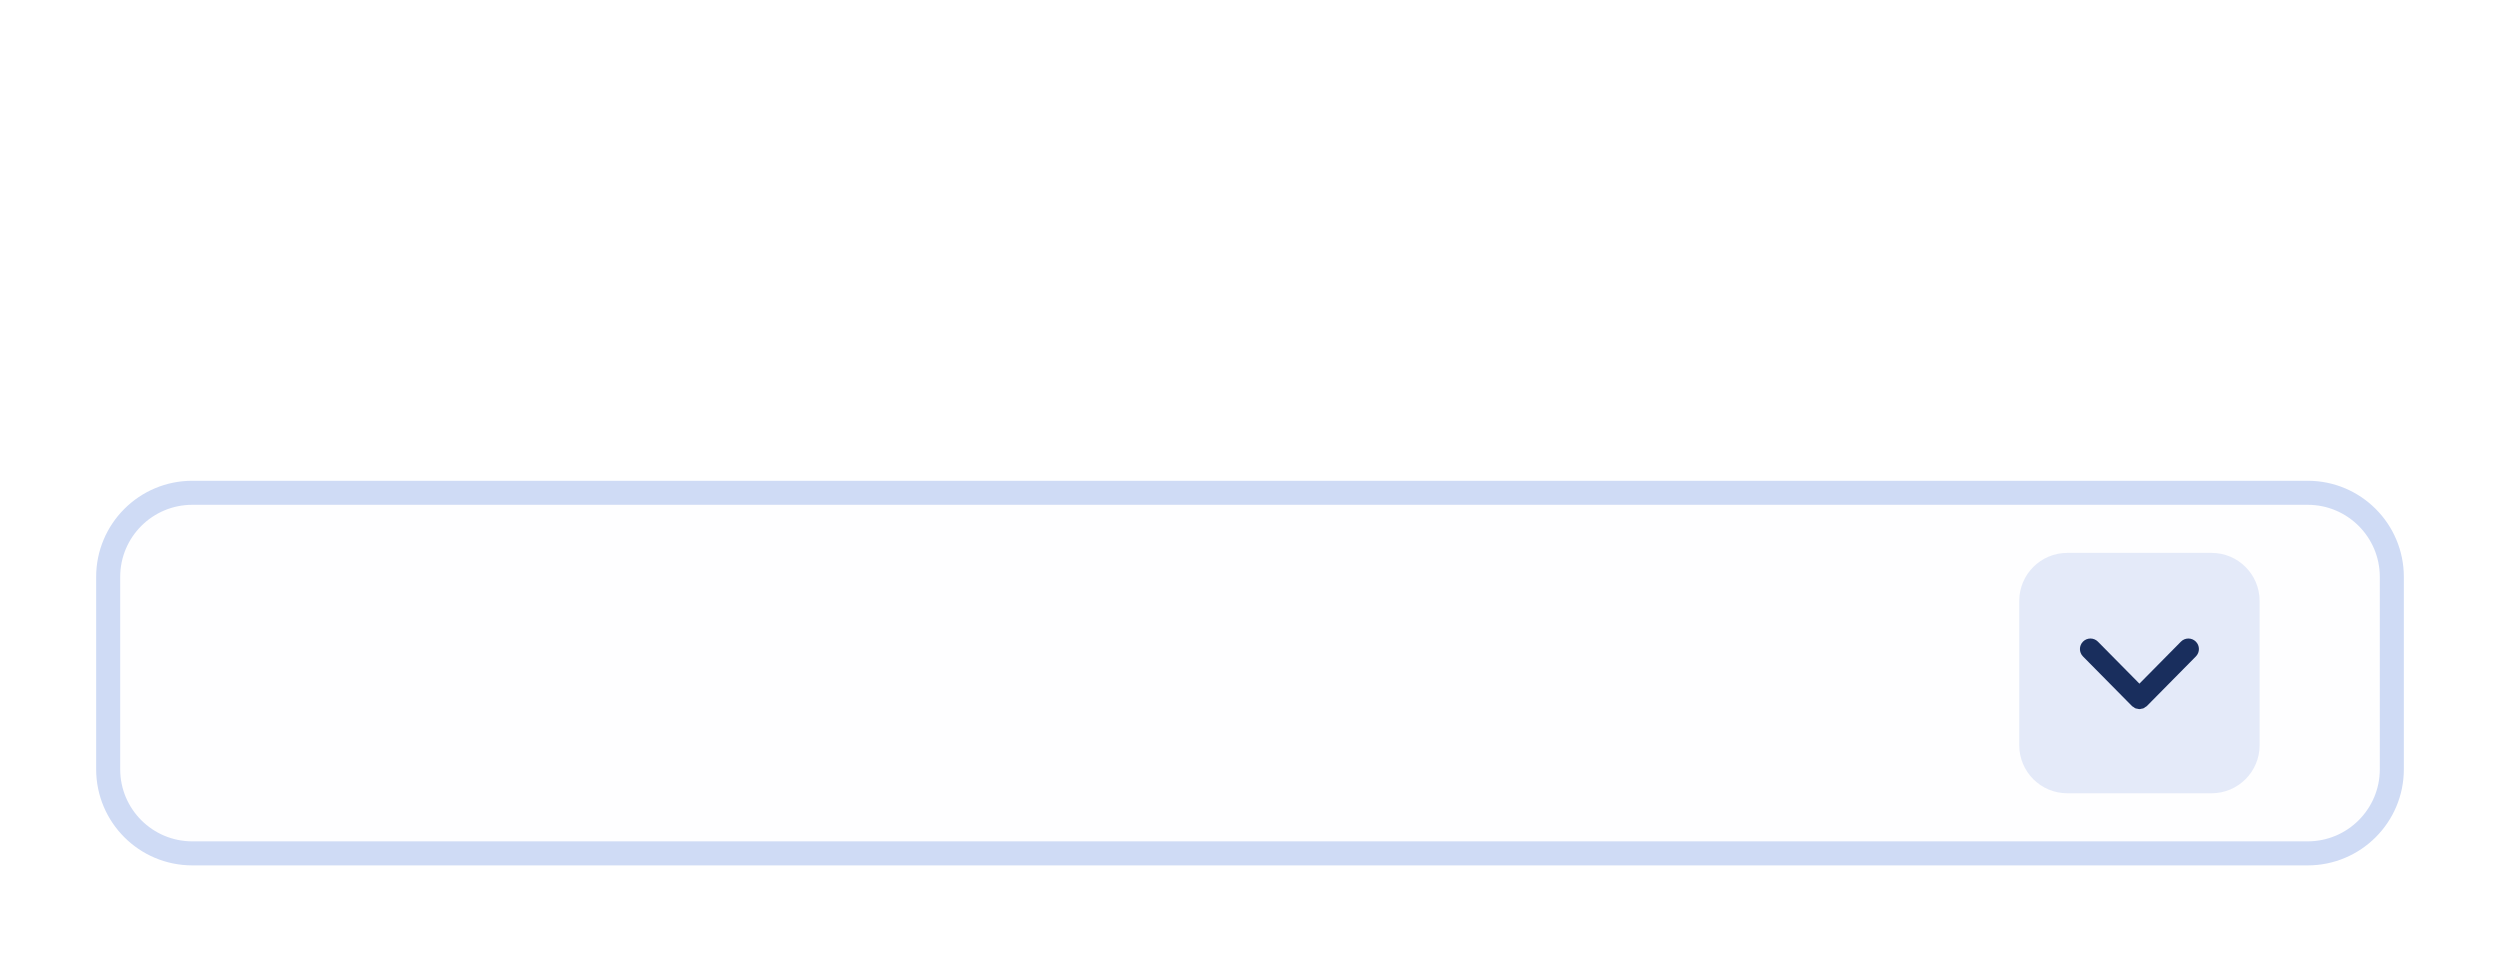
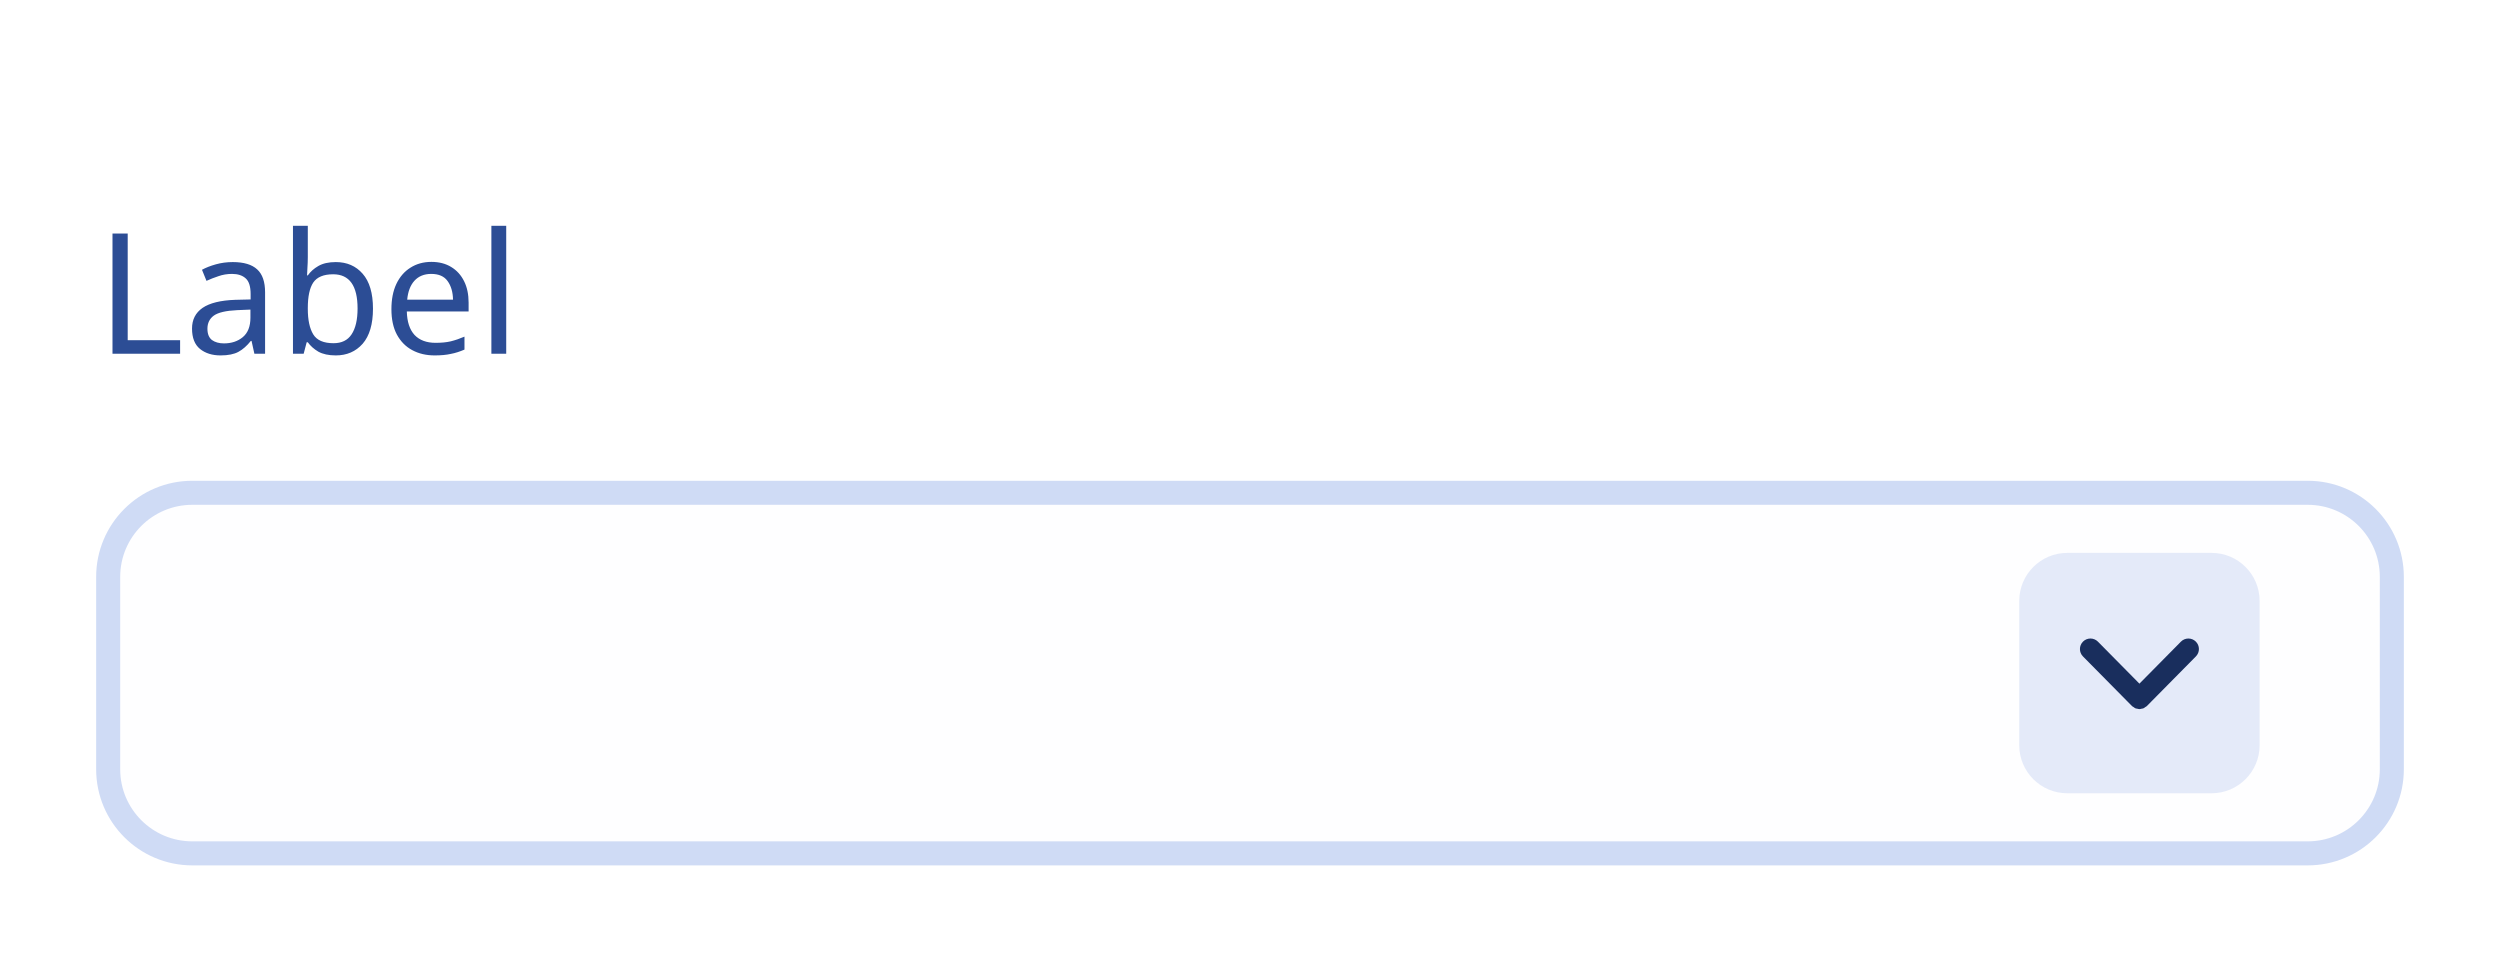
<svg xmlns="http://www.w3.org/2000/svg" width="208" height="80" viewBox="0 0 208 80">
  <rect data-part="container" data-tokens="width=field-width-medium" x="8" y="8" width="192" height="64" rx="0" fill="none" />
  <rect data-part="field" data-tokens="height=base-height-medium;cornerRadius=corner-radius-medium-size-medium;fill=color-gray-25-wireframe;stroke=color-gray-300-wireframe;strokeWidth=border-width-200;paddingInlineStart=base-padding-horizontal-medium;paddingInlineEnd=base-padding-horizontal-medium" x="8" y="40" width="192" height="32" rx="8" fill="rgb(254, 254, 255)" />
  <rect x="9" y="41" width="190" height="30" rx="7" fill="none" stroke="rgb(207, 219, 245)" stroke-width="2" />
-   <rect data-part="field-label" data-tokens="height=base-height-medium;gap=base-gap-medium" x="8" y="8" width="0" height="32" rx="0" fill="none" />
-   <text data-part="field-label.label" data-tokens="color=neutral-subdued-content-color-default;fontSize=component-m-regular;fontWeight=component-m-regular;fontFamily=component-m-regular;lineHeight=line-height-100" x="8" y="24" font-family="'Adobe Clean Spectrum VF', 'Adobe Clean Spectrum VF', adobe-clean-spectrum-vf, 'Adobe Clean', 'Source Sans 3', sans-serif" font-size="14" font-weight="400" dominant-baseline="central" fill="rgb(44, 77, 149)" />
+   <rect data-part="field-label" data-tokens="height=base-height-medium;gap=base-gap-medium" x="8" y="8" width="32.116" height="32" rx="0" fill="none" />
+   <text data-part="field-label.label" data-tokens="color=neutral-subdued-content-color-default;fontSize=component-m-regular;fontWeight=component-m-regular;fontFamily=component-m-regular;lineHeight=line-height-100" x="8" y="24" font-family="'Adobe Clean Spectrum VF', 'Adobe Clean Spectrum VF', adobe-clean-spectrum-vf, 'Adobe Clean', 'Source Sans 3', sans-serif" font-size="14" font-weight="400" dominant-baseline="central" fill="rgb(44, 77, 149)">Label</text>
  <rect data-part="in-field-button" data-tokens="width=size-350;height=size-350;cornerRadius=corner-radius-small-size-medium;fill=color-gray-100-wireframe" x="168" y="46" width="20" height="20" rx="4" fill="rgb(228, 234, 249)" />
  <g data-part="in-field-button.icon" data-tokens="color=neutral-content-color-default;width=ui-icon-medium;height=ui-icon-medium" transform="rotate(90 178 56)">
    <rect x="173" y="51" width="10" height="10" fill="none" />
    <g transform="translate(173 51) scale(1)">
      <path d="m7.965,5.178c.012-.06.034-.117.034-.178s-.021-.118-.034-.178c-.011-.05-.011-.102-.03-.15-.023-.058-.068-.107-.104-.159-.029-.042-.046-.09-.084-.128-.001-.001-.003-.001-.004-.003s-.001-.003-.003-.004L3.615.303c-.344-.34-.897-.337-1.237.007s-.337.898.007,1.237l3.495,3.453-3.495,3.453c-.344.339-.347.894-.007,1.237.171.173.396.26.622.26.222,0,.444-.084.615-.253l4.125-4.075c.001-.001.001-.003.003-.004s.003-.001.004-.003c.037-.038.055-.085.084-.128.036-.053.081-.101.104-.159.02-.048.02-.1.03-.15Z" fill="rgb(25, 46, 93)" />
    </g>
  </g>
</svg>
